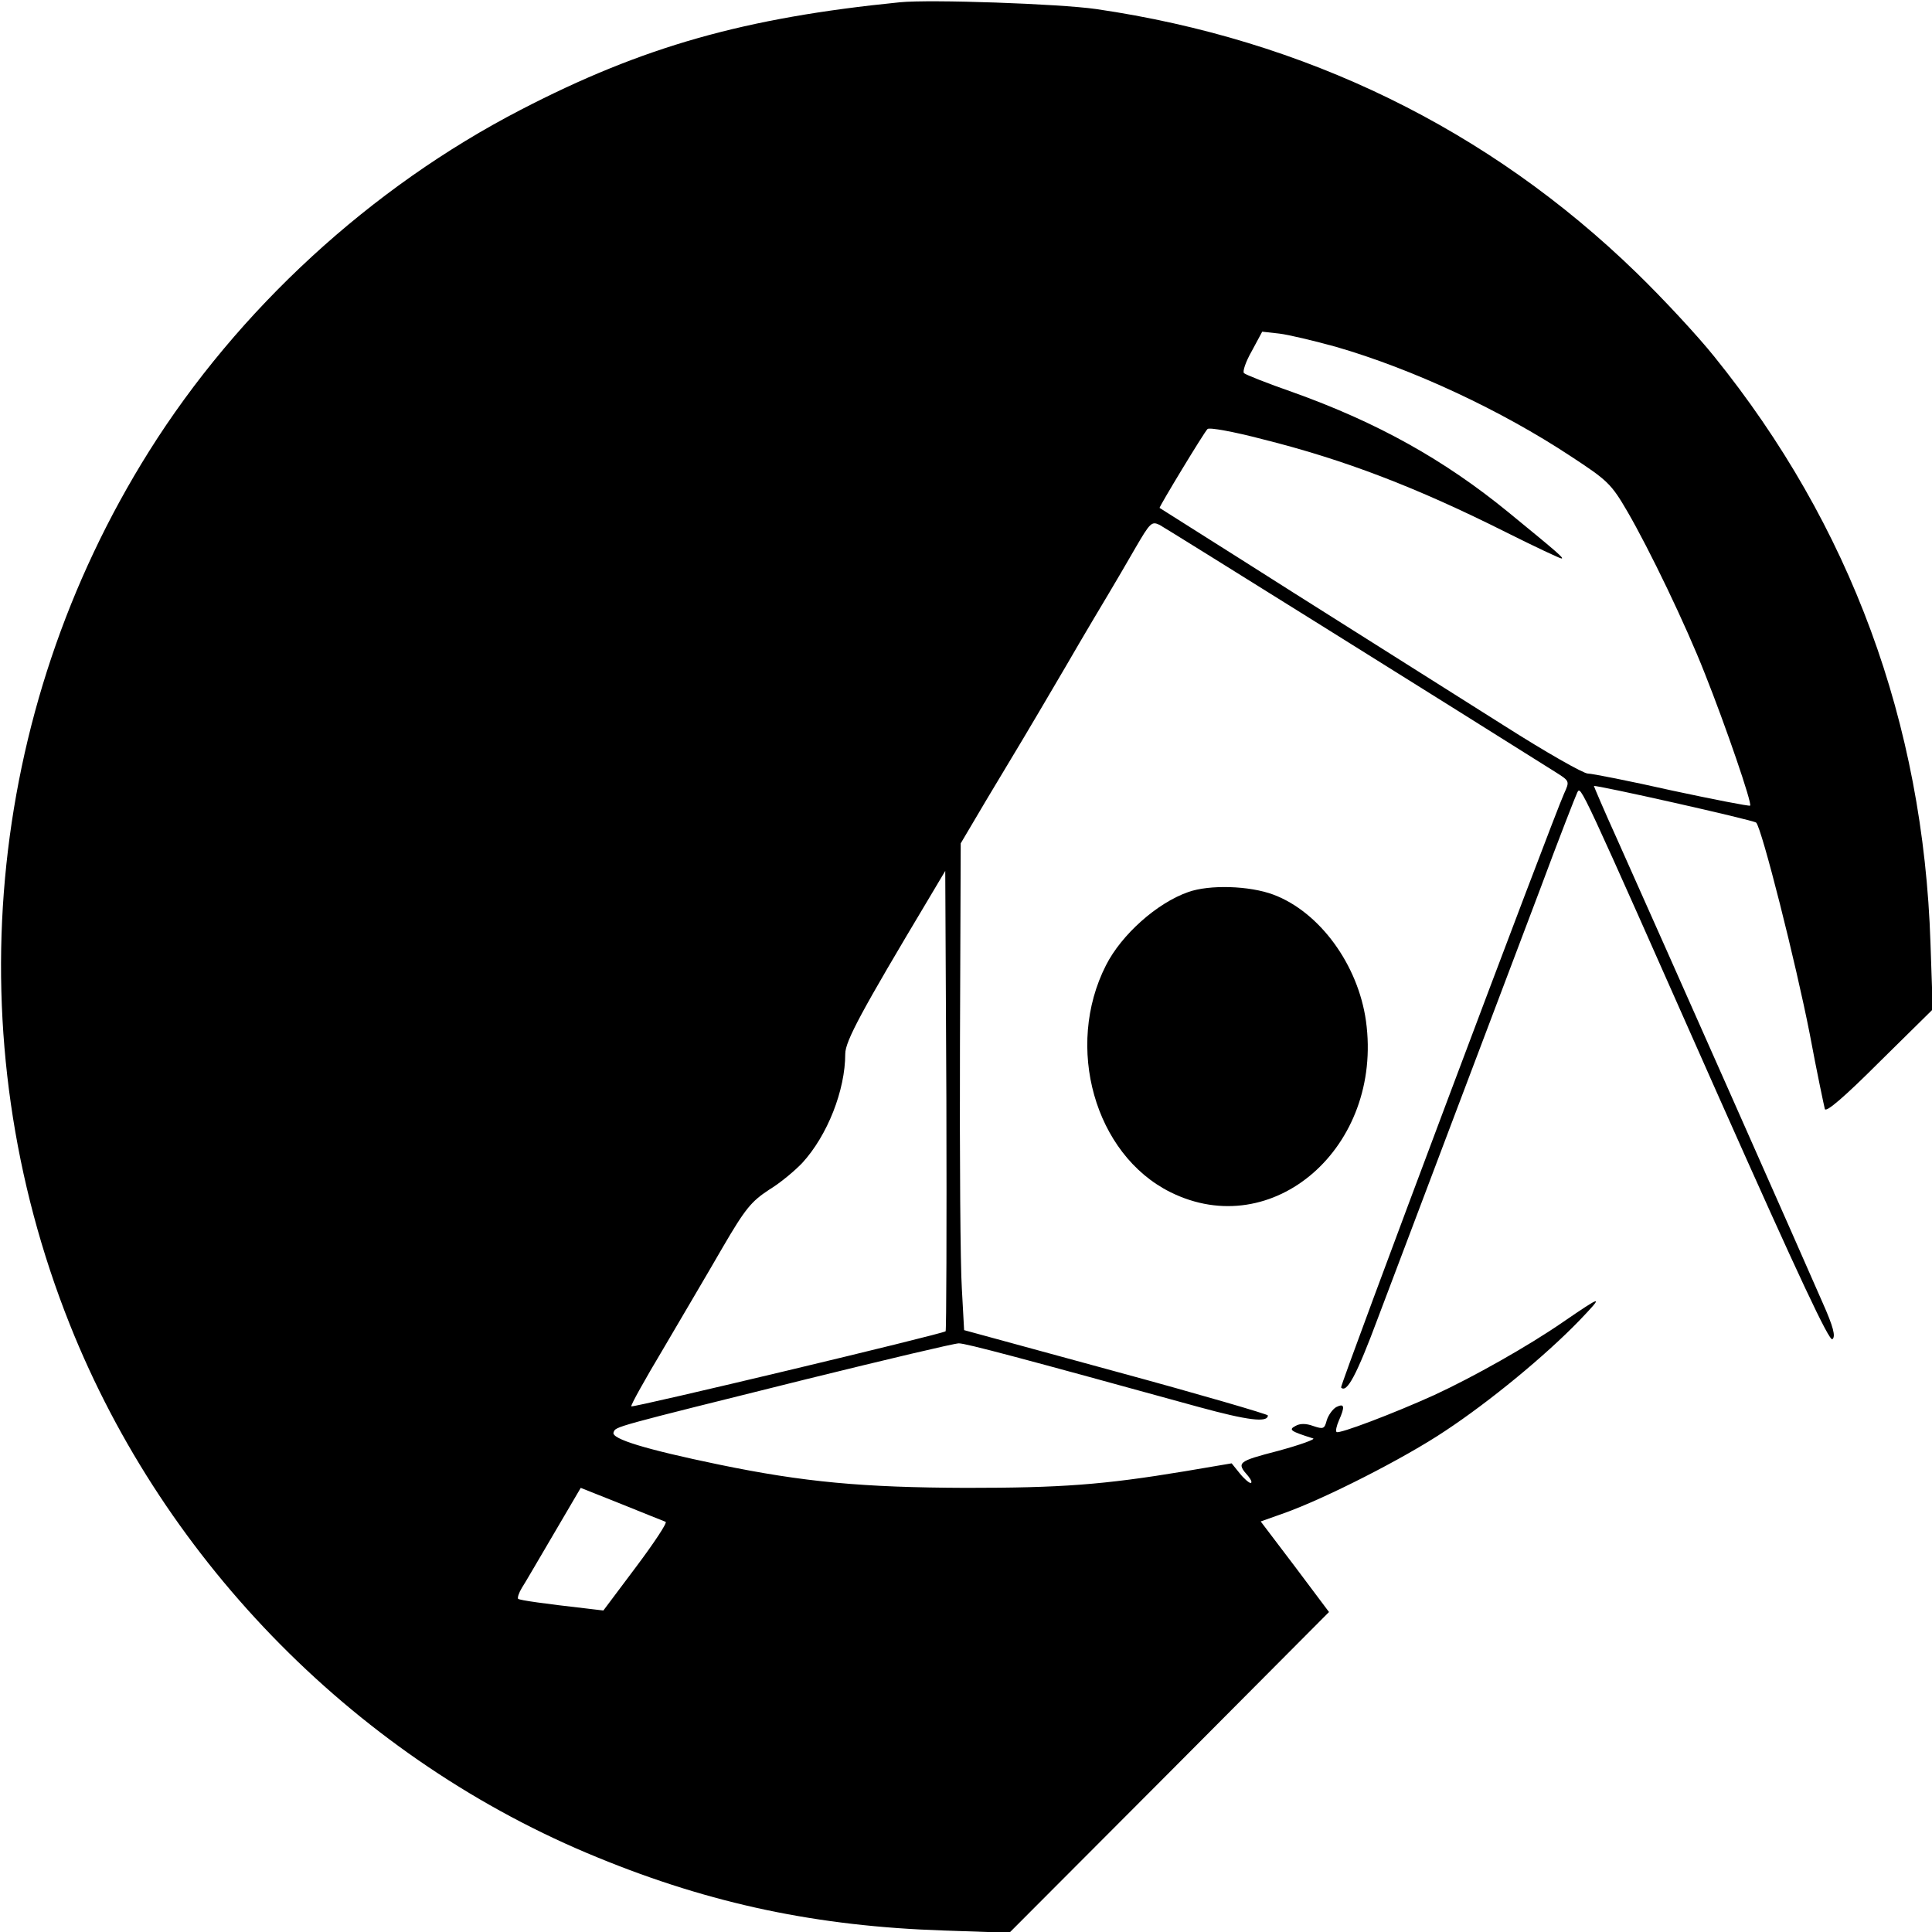
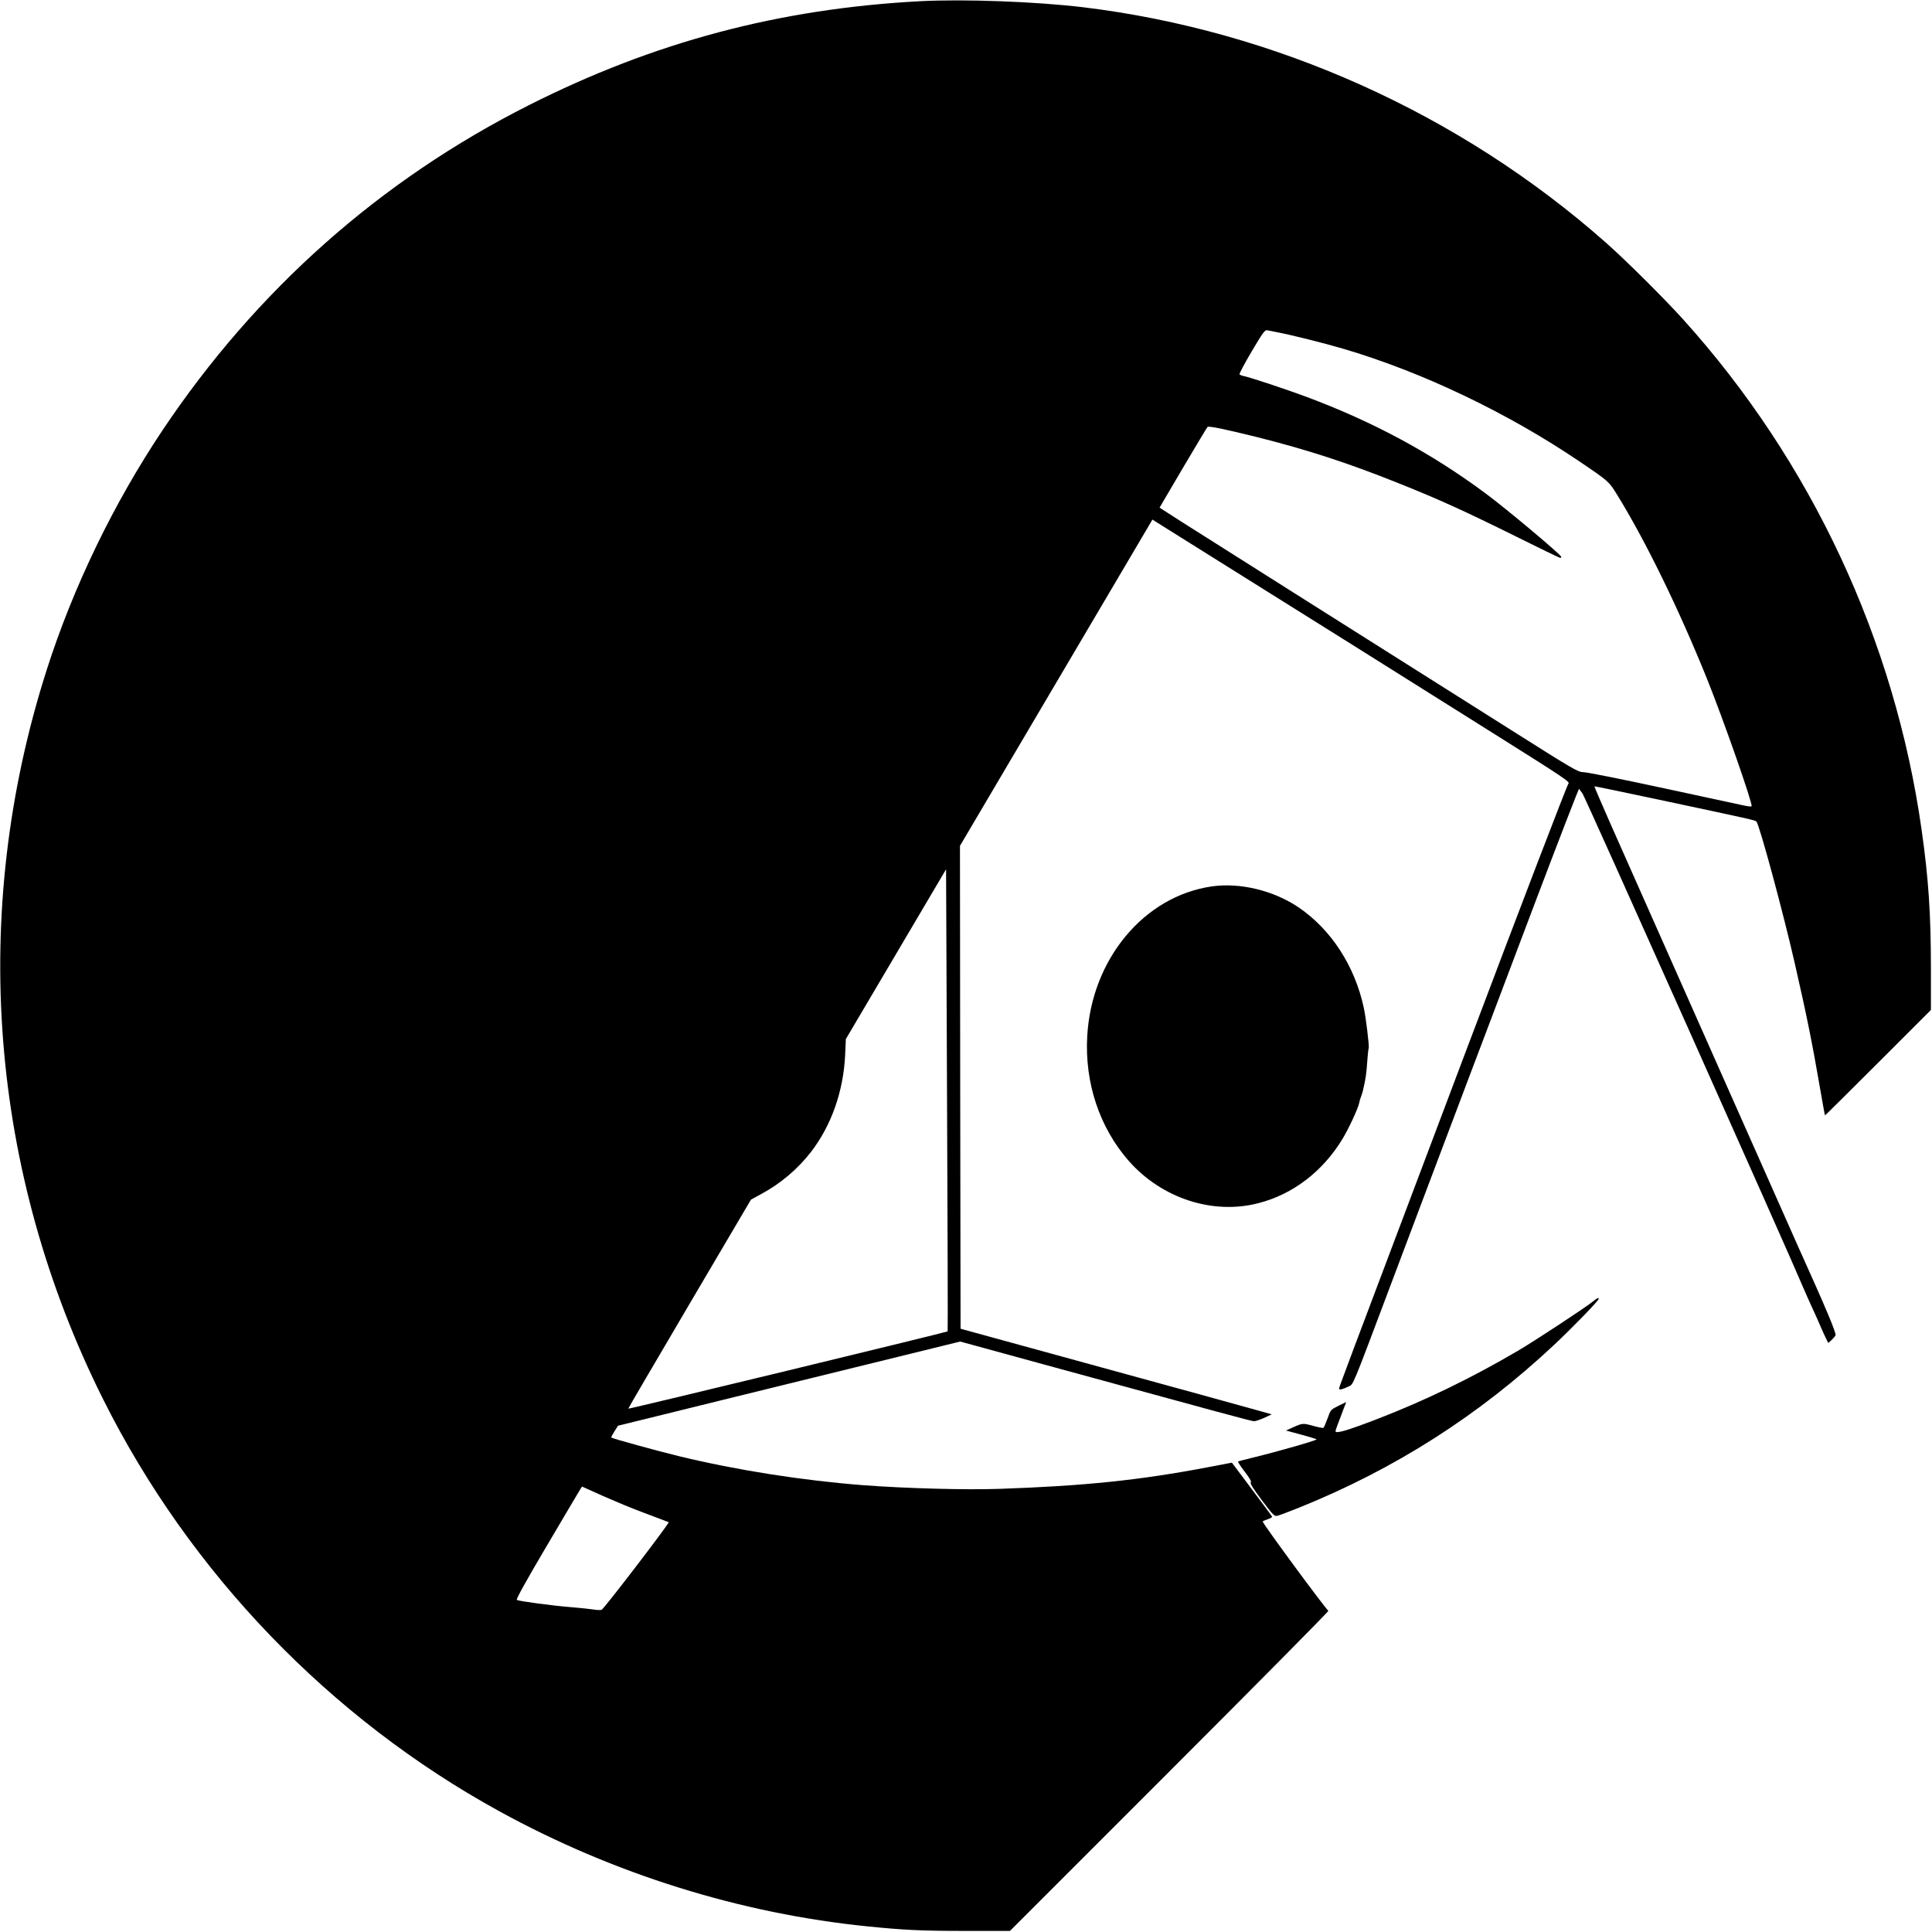
- <svg xmlns="http://www.w3.org/2000/svg" version="1" width="682.667" height="682.667" viewBox="0 0 512 512">
-   <path d="M238.5.6C197.4 4.7 170.4 12.3 138 29.1 98.2 49.7 63.1 82 39.5 119.6-4 188.9-11.8 275 18.5 351c25.3 63.5 76.9 115.6 140 141.3 30 12.3 58.2 18.2 91.5 19.3l17.5.6 42.4-42.5 42.3-42.5-9-12-9.1-12 6.2-2.2c10.7-3.8 31.8-14.5 42.7-21.8 11.8-7.8 26.5-19.9 35.5-29.2 6.7-7 6.3-6.9-4.5.5-9 6.2-23.5 14.4-33.9 19.2-10.8 4.9-25.3 10.4-25.9 9.8-.3-.3 0-1.6.6-3 1.7-3.8 1.5-4.7-.7-3.6-1 .6-2.1 2.2-2.5 3.5-.6 2.3-.9 2.4-3.6 1.5-1.9-.7-3.5-.7-4.7 0-1.9 1-1.3 1.4 4.7 3.3.7.2-3.4 1.7-9.3 3.3-10.8 2.8-11.1 3.1-7.9 6.7.8 1 1.1 1.8.6 1.8-.4 0-1.8-1.2-2.9-2.6l-2.1-2.6-12.4 2.1c-21.7 3.6-32.8 4.4-58 4.4-27.3-.1-42.9-1.5-65.6-6.2-19.3-4-28.5-6.8-27.8-8.5.6-1.6-.7-1.2 51.1-14.1 21.1-5.2 39.2-9.5 40.4-9.5 1.9 0 16.5 3.9 63.7 16.9 12.8 3.5 18.2 4.2 18.2 2.2 0-.3-18.1-5.6-40.2-11.6l-40.3-11-.6-11c-.4-6.1-.6-35.1-.5-64.5l.2-53.5 6.8-11.5c3.8-6.3 8.1-13.5 9.6-16s6.7-11.3 11.5-19.5c4.8-8.3 10-17 11.5-19.5s4.6-7.8 6.9-11.8c3.9-6.7 4.3-7.1 6.4-6.1 1.7.9 81.1 50.5 104.9 65.5 3.8 2.4 3.8 2.4 2.3 5.7-2.8 6.1-59.5 157-59.1 157.4 1.5 1.6 4.1-3.2 9.8-18.5 3.7-9.7 12.8-33.9 20.3-53.7 7.5-19.8 17.7-46.8 22.7-60 4.9-13.2 9.4-24.7 9.8-25.5 1-1.7.1-3.7 37.5 80.7 21.3 47.9 29.3 64.9 30.1 64.2.9-.7.3-3.2-2.6-9.7-3.7-8.6-42.4-95.9-54.4-122.7-3.5-7.7-6.2-14.1-6.2-14.2.3-.4 42.2 9 43 9.7 1.5 1.5 10.5 37.1 14.2 56 1.9 10.2 3.8 19.1 4 19.9.3 1 5.2-3.2 14.5-12.5l14.1-13.9-.6-17.5c-1.9-58.5-21.2-110.8-57.3-155.5-4.4-5.5-13.7-15.5-20.6-22.2-39.2-38.1-87.8-61.8-143.2-69.9-9.8-1.4-44-2.6-52-1.8zM354 91.9c20.4 5.9 43.8 16.8 62.4 29.1 9.6 6.3 10.6 7.2 14.9 14.6 5.8 10 15.4 29.9 20.5 42.9 5.5 13.8 12.6 34.5 12 35-.2.2-9.5-1.6-20.7-4-11.1-2.5-21.2-4.5-22.3-4.5-1.2 0-11.2-5.7-22.2-12.7-11.1-7-36.1-22.8-55.6-35.1-19.5-12.4-35.6-22.5-35.7-22.6-.2-.2 11.7-19.9 12.7-20.9.4-.5 7 .7 14.6 2.7 21.6 5.4 40.7 12.7 64.6 24.7 7.6 3.8 14.2 6.9 14.6 6.9.8 0-.8-1.4-14-12.2-17.1-14-34.9-23.9-57.3-31.9-6.6-2.3-12.4-4.6-12.8-5-.5-.3.4-3 2-5.8l2.8-5.2 4.5.5c2.5.3 9.2 1.9 15 3.5zM250.6 352.8c-.7.7-82.8 20.3-83.3 19.9-.2-.3 3.6-7.1 8.5-15.3 4.8-8.2 11.9-20.2 15.7-26.8 6-10.3 7.6-12.2 12.3-15.3 3-1.8 6.9-5.1 8.8-7.1 6.7-7.3 11.4-19.3 11.4-28.9 0-3.4 4.4-11.5 22.1-41.1l4.4-7.4.3 60.8c.1 33.4 0 60.9-.2 61.2zm-74.2 50.5c.5.2-3 5.5-7.8 11.9l-8.7 11.6-4.2-.5c-11.4-1.3-17.9-2.2-18.4-2.6-.2-.3.2-1.6 1-2.9.8-1.2 4.6-7.8 8.5-14.4l7.1-12.1 10.8 4.3c5.9 2.4 11.2 4.5 11.7 4.7z" />
-   <path d="M314.9 236.4c-8.3 2.9-17.7 11.3-21.8 19.4-11 21.6-3 50.1 17 60.1 27.2 13.6 56.5-11.9 51.9-45.3-2.1-15-12.3-28.9-24.5-33.5-6.4-2.4-17-2.7-22.6-.7z" />
+ <svg xmlns="http://www.w3.org/2000/svg" version="1" width="2133.333" height="2133.333" viewBox="0 0 1600 1600">
+   <path d="M762 1C645.2 7.2 541.6 34.8 438 87.1c-123.3 62.2-225.8 153.2-303.4 269.2-40.5 60.6-74 129.8-96 198.7-64.2 201-47.5 415.4 47 604.2 71.7 143.3 187.6 263.8 327.9 340.8 94.5 51.9 199.8 84.8 305.5 95.4 29.9 3 43.8 3.7 80.4 3.7h37l132.3-132.3c72.7-72.7 131.9-132.5 131.4-132.8-2.3-1.5-55.2-73.3-54.4-74 .4-.4 2.5-1.3 4.6-2 2.4-.7 3.5-1.6 3-2.3-.4-.7-8-10.9-16.9-22.8l-16.2-21.6-20.4 3.9c-56.4 10.7-102.1 15.4-171.8 17.8-28.7 1-78.1-.4-112.9-3-51.1-4-104.6-12.4-152.6-24-17.8-4.3-55.5-14.7-56.3-15.5-.2-.2 1-2.4 2.6-5l3-4.8 23.3-5.7c12.9-3.2 43.9-10.8 68.9-17 25-6.2 78.3-19.2 118.4-29.1l72.8-17.9 69.7 19.1c150.3 41.1 171.6 46.9 173.7 46.9 1.2 0 4.9-1.3 8.4-2.8l6.2-2.9-12.8-3.6c-7.1-2-28.4-7.9-47.4-13.1-108.5-29.8-172.1-47.3-184-50.5l-13.5-3.7-.3-200-.2-199.9 79.7-135.1 79.7-135.1 7.6 4.8c4.1 2.6 35.2 22 69 43.2 65.2 40.7 107.3 67.2 207.6 130.2 56.8 35.7 61.9 39.1 60.3 40.5-1 .8-39 100-84.5 220.5C1106.6 1155 1109 1148.7 1109 1150c0 1.3 2.7.7 7.9-1.8 4-1.9 2.4 2 34.1-82.2 18.5-49.3 41.6-110.3 66.2-175.5 7.9-20.9 31.5-83.1 52.3-138.3 20.9-55.2 38.1-99.8 38.3-99 .3.7 1.5 2.4 2.7 3.8 1.7 1.9 169.9 378.4 183.8 411.5 1.4 3.3 4.4 10 6.7 15 2.3 4.9 5.3 11.7 6.7 15 1.4 3.3 3.4 7.7 4.5 9.9l1.9 3.8 2.6-2.3c1.4-1.3 2.9-3.1 3.4-4 .8-1.7-7.5-21.6-30.9-73.4-4.9-11-39-87.7-75.7-170.5s-72.8-164-80.1-180.5c-7.3-16.5-13.1-30.1-13-30.3.2-.1 23.7 4.7 52.2 10.8 78.9 16.8 80.8 17.2 82 18.4 2.4 2.3 22.3 75.8 31.8 117.6 10 43.8 14.3 65.1 21.1 104.5 2 11.5 3.7 21.1 3.9 21.2.1.1 19.9-19.5 43.9-43.5l43.8-43.8v-34.5c0-44.8-2-74.7-7.7-114.6-22.2-157.1-91.4-305.2-197.5-422.8-15.8-17.5-47.5-49-63.9-63.5C1209.3 94.3 1056.1 25.3 897 6c-39.2-4.7-98.6-6.9-135-5zm295.5 274.1c11.7 2.2 39.2 9.1 54.5 13.6 65.8 19.3 137.1 53.4 197 94.1 23.2 15.7 23.5 16 30.2 26.9 23.7 38.4 51.2 94.8 74.4 152.3 13.8 34.3 38.3 104.4 37 105.7-.3.4-3 .1-5.8-.5-2.9-.6-33-7.1-66.8-14.4-33.8-7.3-63.7-13.3-66.5-13.3-4.8-.1-7.5-1.7-60.5-35.2-125.8-79.4-257.6-162.7-273.6-172.9l-17.1-11 19.4-33c10.7-18.1 19.8-33.3 20.3-33.8 1-1 14 1.7 41.1 8.4 41.7 10.5 75.6 21.5 117.4 38.3 33.6 13.4 55 23.2 97.8 44.4 19.1 9.5 35.2 17.3 35.7 17.3.6 0 1-.4 1-.8 0-1.7-46.5-40.7-63.4-53.1-45.1-33.4-93.1-59.1-147.8-79.5-17.5-6.5-45.6-15.8-51.5-17.1-1.8-.3-3.5-1.1-3.8-1.5-.3-.5 4.2-9 10.1-19 9.2-15.5 10.9-17.9 12.8-17.5 1.1.2 4.8.9 8.1 1.6zm-272.7 827.5c-.8.7-264.1 64.5-264.5 64-.2-.1 22.7-39.1 50.7-86.7l50.9-86.4 8.4-4.6c16.2-8.7 30.5-20.9 41.4-35 16.8-21.9 26.7-49.9 28.2-79.9l.6-13.5 41.5-70.3 41.5-70.3.8 191.1c.5 105.2.7 191.3.5 191.6zM511 1243.9c7.4 3.2 20 8.2 28 11.1 8 3 14.6 5.5 14.8 5.6.9.6-53.9 72.2-55.6 72.6-1.1.3-4.2.2-6.8-.3-2.7-.4-11-1.3-18.4-1.9-15.4-1.2-43.3-5-45-6-.8-.5 7.7-15.8 25-45.1 14.4-24.4 26.8-45.4 27.6-46.6l1.4-2.2 7.8 3.5c4.2 2 13.8 6.2 21.2 9.3z" />
+   <path d="M1003.5 734.1c-56.1 8.1-99.5 60.3-103.1 124-2.2 38.5 10.1 75.5 34.2 103.1 27.2 31.1 69.7 45.1 107.6 35.2 28.5-7.3 53.3-26.3 69.6-53.2 5.1-8.4 13-25.4 13.8-29.7.2-1.3.9-3.7 1.5-5.2.6-1.6 1.3-3.6 1.5-4.6 2.5-10.6 2.9-13.5 3.9-27.1.3-4.4.8-8.2 1-8.6.6-1-2.3-25.7-4.1-33.5-7.4-34.5-27-64.6-53.6-82.8-20.8-14.2-48.8-21-72.3-17.6zM1319.5 1077.6c-5.5 4.6-48.8 33.1-62.5 41.1-38.3 22.5-77.1 41.3-116 56.3-25.4 9.8-35 12.6-35 10.2 0-.4.9-3.2 2.1-6.2 1.2-3 3.1-8.3 4.4-11.7l2.4-6.2-6.4 3.1c-6.4 3.2-6.5 3.2-9.1 10.5-1.5 4.1-3 7.6-3.4 7.8-.4.2-3.9-.4-7.9-1.5-9-2.5-9.3-2.5-16.9.9l-6.2 2.8 12.2 3.3c6.8 1.8 12.6 3.6 13.1 4 .8.7-31.4 9.9-52.2 15-6.8 1.6-12.6 3.2-12.8 3.4-.3.3 2.2 4 5.5 8.4 4.2 5.4 5.8 8.2 5 9-.7.7 2.2 5.2 9.2 14.6 9.5 12.6 10.4 13.5 12.9 12.9 1.4-.3 9.6-3.4 18.1-6.8 79.3-32 148.7-76.3 211-134.7 15.3-14.3 37-36.7 37-38.2 0-1.2-1.5-.5-4.5 2z" />
</svg>
